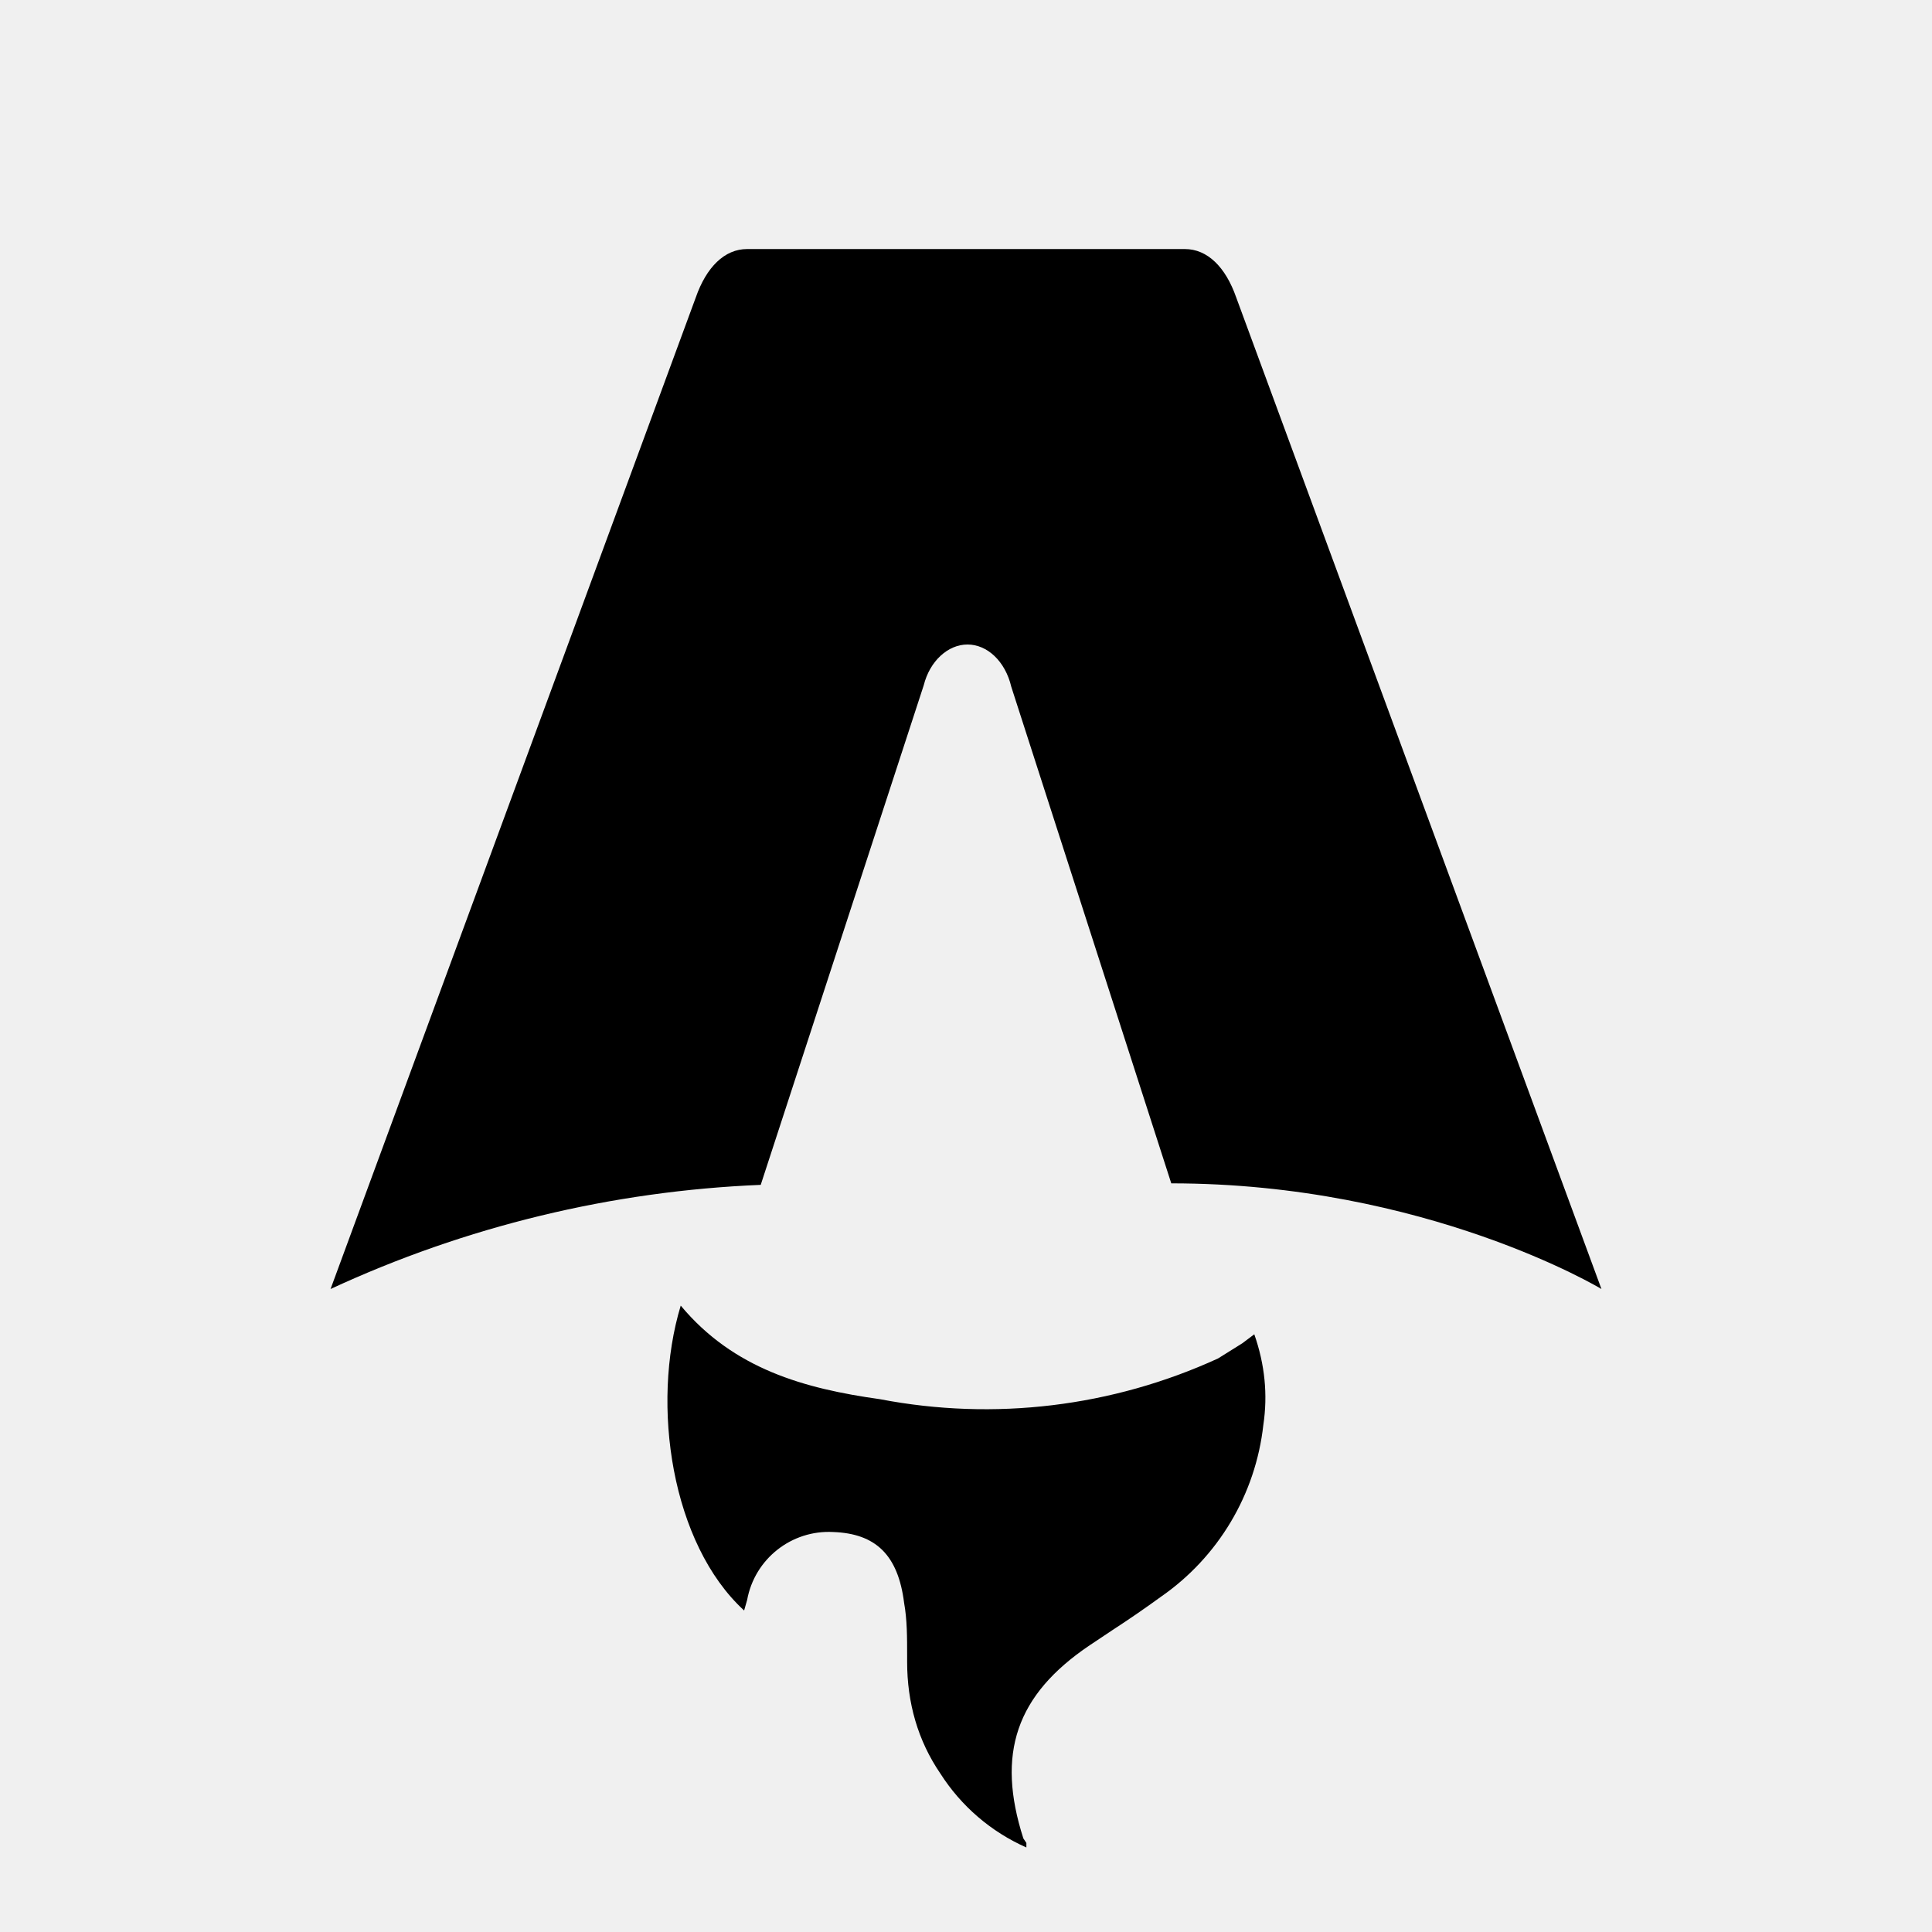
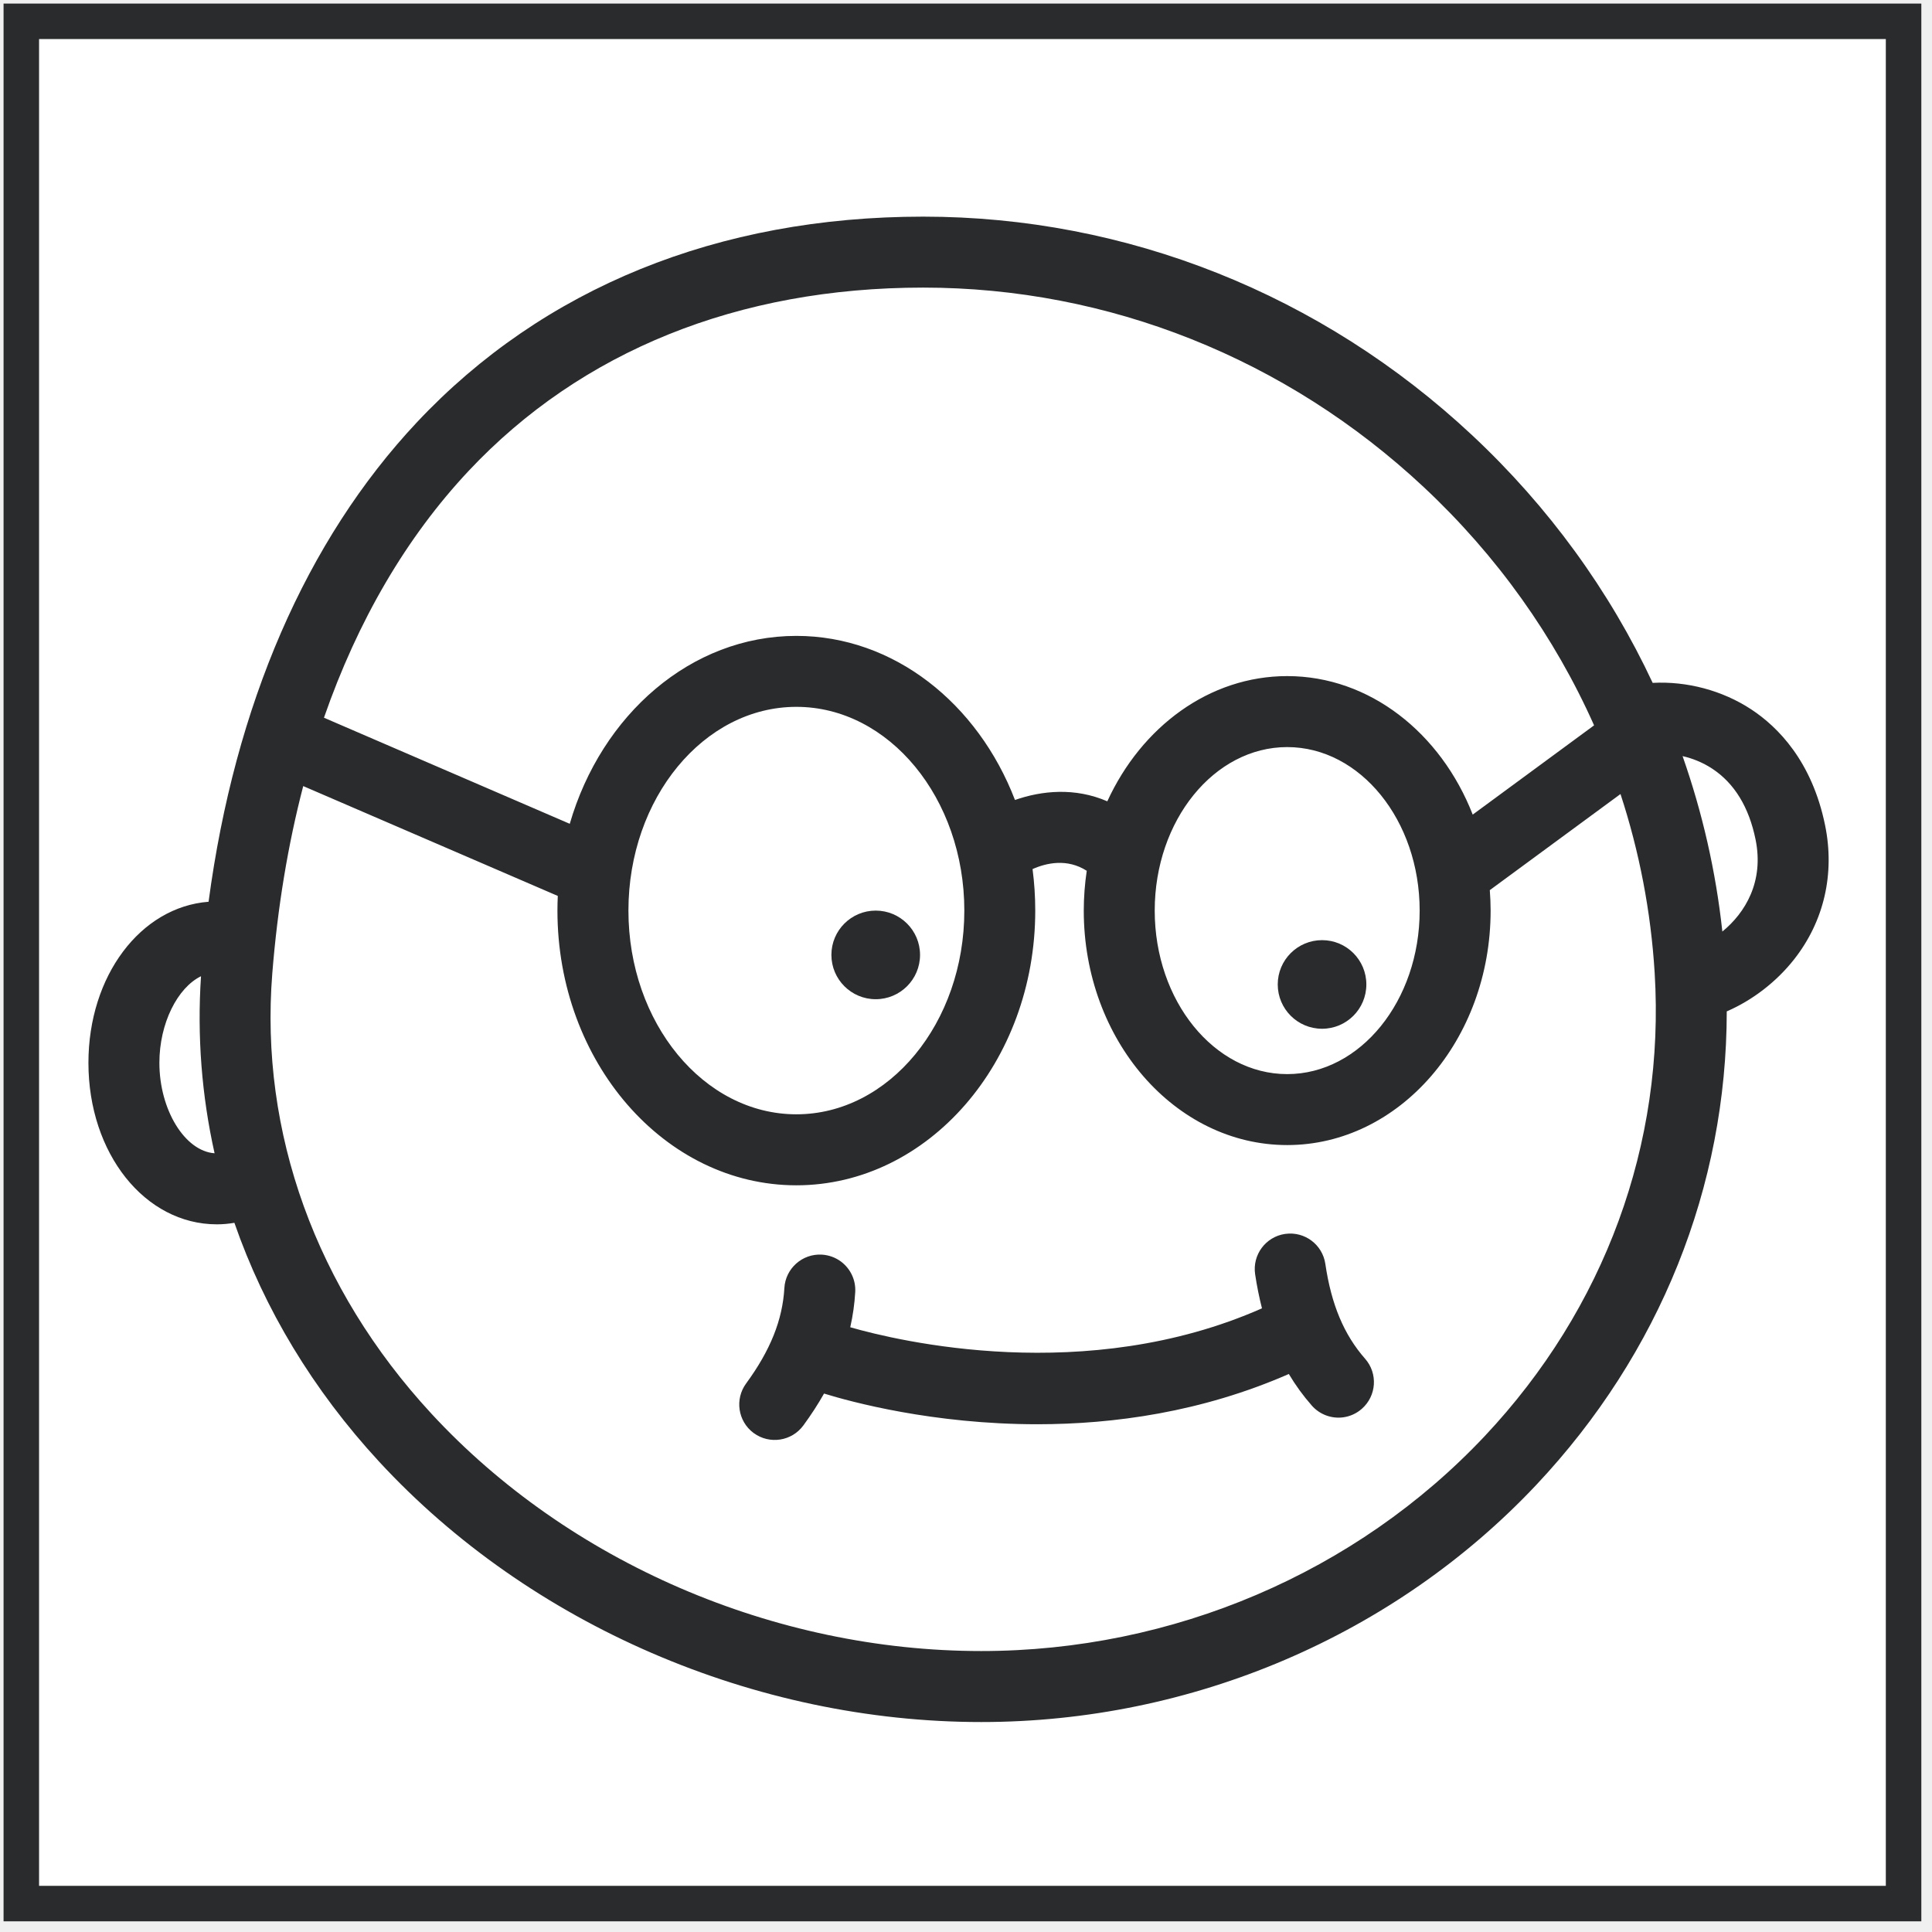
- <svg xmlns="http://www.w3.org/2000/svg" fill="none" viewBox="0 0 128 128">
-   <path d="M50.4 78.5a75.1 75.1 0 0 0-28.5 6.9l24.2-65.7c.7-2 1.9-3.2 3.4-3.2h29c1.5 0 2.7 1.2 3.4 3.2l24.2 65.7s-11.6-7-28.5-7L67 45.5c-.4-1.7-1.6-2.8-2.9-2.8-1.3 0-2.5 1.1-2.9 2.7L50.4 78.5Zm-1.1 28.2Zm-4.2-20.2c-2 6.6-.6 15.8 4.2 20.2a17.5 17.5 0 0 1 .2-.7 5.5 5.5 0 0 1 5.7-4.5c2.8.1 4.3 1.5 4.7 4.7.2 1.1.2 2.3.2 3.5v.4c0 2.7.7 5.2 2.2 7.4a13 13 0 0 0 5.7 4.9v-.3l-.2-.3c-1.8-5.6-.5-9.5 4.4-12.8l1.5-1a73 73 0 0 0 3.2-2.2 16 16 0 0 0 6.8-11.4c.3-2 .1-4-.6-6l-.8.6-1.6 1a37 37 0 0 1-22.4 2.7c-5-.7-9.7-2-13.2-6.2Z" />
-   <style>
-         path { fill: #000; }
-         @media (prefers-color-scheme: dark) {
-             path { fill: #FFF; }
-         }
-     </style>
+ <svg xmlns="http://www.w3.org/2000/svg" xmlns:xlink="http://www.w3.org/1999/xlink" viewBox="0.101 -1 544 544" width="540" height="540">
+   <defs>
+     <path d="M1.1 0h540v540H1.1V0z" id="a" />
+     <path d="M493.23 198.76c-8.14-5.36-18.16-8-27.78-7.48-12.11-25.88-29.25-49.55-50.82-69.72C372.2 81.86 317.3 60 260.06 60c-57.71 0-107.02 20.03-142.59 57.93-31.16 33.21-51.25 79.61-58.64 134.98C39.68 254.38 25 273.77 25 298.27c0 25.5 15.89 45.47 36.17 45.47 1.65 0 3.3-.15 4.93-.43 8.42 24.26 22.14 47.09 40.75 67.25 42.4 45.91 105.78 73.32 169.54 73.32 59.4 0 116.38-24.36 156.33-66.82 34.78-36.98 53.56-83.92 53.59-133.28 7.2-3.12 13.96-8.28 18.98-14.67 8.41-10.7 11.5-24.1 8.71-37.73-3.69-18.08-13.33-27.72-20.77-32.62zM260.06 79.98c52.16 0 102.2 19.95 140.92 56.17 20.66 19.32 36.86 42.14 47.97 67.09-3.41 2.52-30.75 22.62-34.17 25.13-8.97-22.96-29.01-39-52.24-39-21.95 0-41.04 14.31-50.65 35.26-9.14-3.96-18.44-3.01-26-.38-10.44-27.18-34.1-46.2-61.56-46.2-29.66 0-54.88 22.2-63.8 52.91-6.92-2.99-62.29-26.89-69.21-29.87 9.5-27.33 23.19-50.8 40.72-69.48 31.7-33.78 75.97-51.63 128.02-51.63zm102.48 221.46c-20.57 0-37.3-20.66-37.3-46.04 0-25.39 16.73-46.04 37.3-46.04 20.57 0 37.3 20.65 37.3 46.04s-16.73 46.04-37.3 46.04zm-138.2 11.32c-26.08 0-47.29-25.73-47.29-57.36s21.21-57.37 47.29-57.37c26.07 0 47.29 25.74 47.29 57.37s-21.22 57.36-47.29 57.36zM56.7 273.88c-1.12 16.86.19 33.59 3.82 49.85-8.35-.58-15.54-12.22-15.54-25.46 0-11.15 5.11-21.17 11.72-24.39zm219.69 190.01c-58.28 0-116.17-25-154.86-66.89-32.43-35.11-48.33-79.12-44.76-123.91 1.49-18.65 4.42-36.29 8.71-52.75 7.17 3.09 64.51 27.84 71.68 30.93-.06 1.37-.1 2.74-.1 4.13 0 42.65 30.18 77.35 67.27 77.35 37.1 0 67.27-34.7 67.27-77.35 0-3.97-.26-7.88-.76-11.69 3.94-1.75 9.75-3.04 15.26.48a76.52 76.52 0 00-.84 11.21c0 36.4 25.69 66.02 57.28 66.02 31.58 0 57.28-29.62 57.28-66.02 0-1.94-.09-3.86-.23-5.76 3.68-2.71 33.12-24.35 36.8-27.06 5.3 16.19 8.56 33.07 9.62 50.33 2.95 48.19-14.05 94.53-47.85 130.46-36.19 38.46-87.86 60.52-141.77 60.52zM473.87 211.9c2.78.64 5.65 1.76 8.37 3.55 6.22 4.1 10.32 10.81 12.18 19.93 2.42 11.84-2.89 20.64-9.35 25.92-1.83-16.95-5.62-33.5-11.2-49.4z" id="c" />
+     <path d="M246.68 255.4c-6.89 0-12.48 5.58-12.48 12.47 0 6.9 5.59 12.48 12.48 12.48 6.89 0 12.48-5.58 12.48-12.48 0-6.89-5.59-12.47-12.48-12.47z" id="d" />
+     <path d="M372.36 263.72c-6.89 0-12.48 5.58-12.48 12.47 0 6.9 5.59 12.48 12.48 12.48 6.89 0 12.47-5.58 12.47-12.48 0-6.89-5.58-12.47-12.47-12.47z" id="e" />
+     <path d="M362.05 346.43c-.03 0-.07.01-.11.01-5.46.8-9.23 5.88-8.43 11.34.5 3.36 1.15 6.55 1.93 9.61-49.56 21.89-102.38 9.22-115.93 5.33.74-3.27 1.21-6.57 1.4-9.9.2-3.48-1.4-6.63-3.99-8.58a10.046 10.046 0 00-5.42-1.97c-5.5-.31-10.23 3.9-10.54 9.41-.52 9-3.94 17.54-10.78 26.88-3.23 4.42-2.3 10.62 2.07 13.9l.09.06c4.45 3.26 10.71 2.29 13.97-2.16 2.19-2.99 4.13-5.98 5.82-8.97 7.53 2.32 30.65 8.64 60.05 8.64 21.47 0 46.29-3.4 70.82-14.15 1.89 3.17 4.04 6.13 6.47 8.89a10 10 0 008.86 3.31 9.92 9.92 0 005.23-2.4c4.15-3.64 4.56-9.95.92-14.09-5.96-6.78-9.52-15.27-11.2-26.72-.8-5.42-5.81-9.18-11.23-8.44z" id="f" />
+     <clipPath id="b">
+       <use xlink:href="#a" />
+     </clipPath>
+   </defs>
+   <use xlink:href="#a" fill="#fff" />
+   <g clip-path="url(#b)">
+     <use xlink:href="#a" fill-opacity="0" stroke="#292b2c" stroke-width="20" />
+   </g>
+   <g>
+     <use xlink:href="#c" fill="#292b2c" />
+     <use xlink:href="#c" fill-opacity="0" stroke="#000" stroke-opacity="0" />
+     <use xlink:href="#d" fill="#292b2c" />
+     <use xlink:href="#d" fill-opacity="0" stroke="#000" stroke-opacity="0" />
+     <g>
+       <use xlink:href="#e" fill="#292b2c" />
+       <use xlink:href="#e" fill-opacity="0" stroke="#000" stroke-opacity="0" />
+     </g>
+     <g>
+       <use xlink:href="#f" fill="#292b2c" />
+       <use xlink:href="#f" fill-opacity="0" stroke="#000" stroke-opacity="0" />
+     </g>
+   </g>
</svg>
